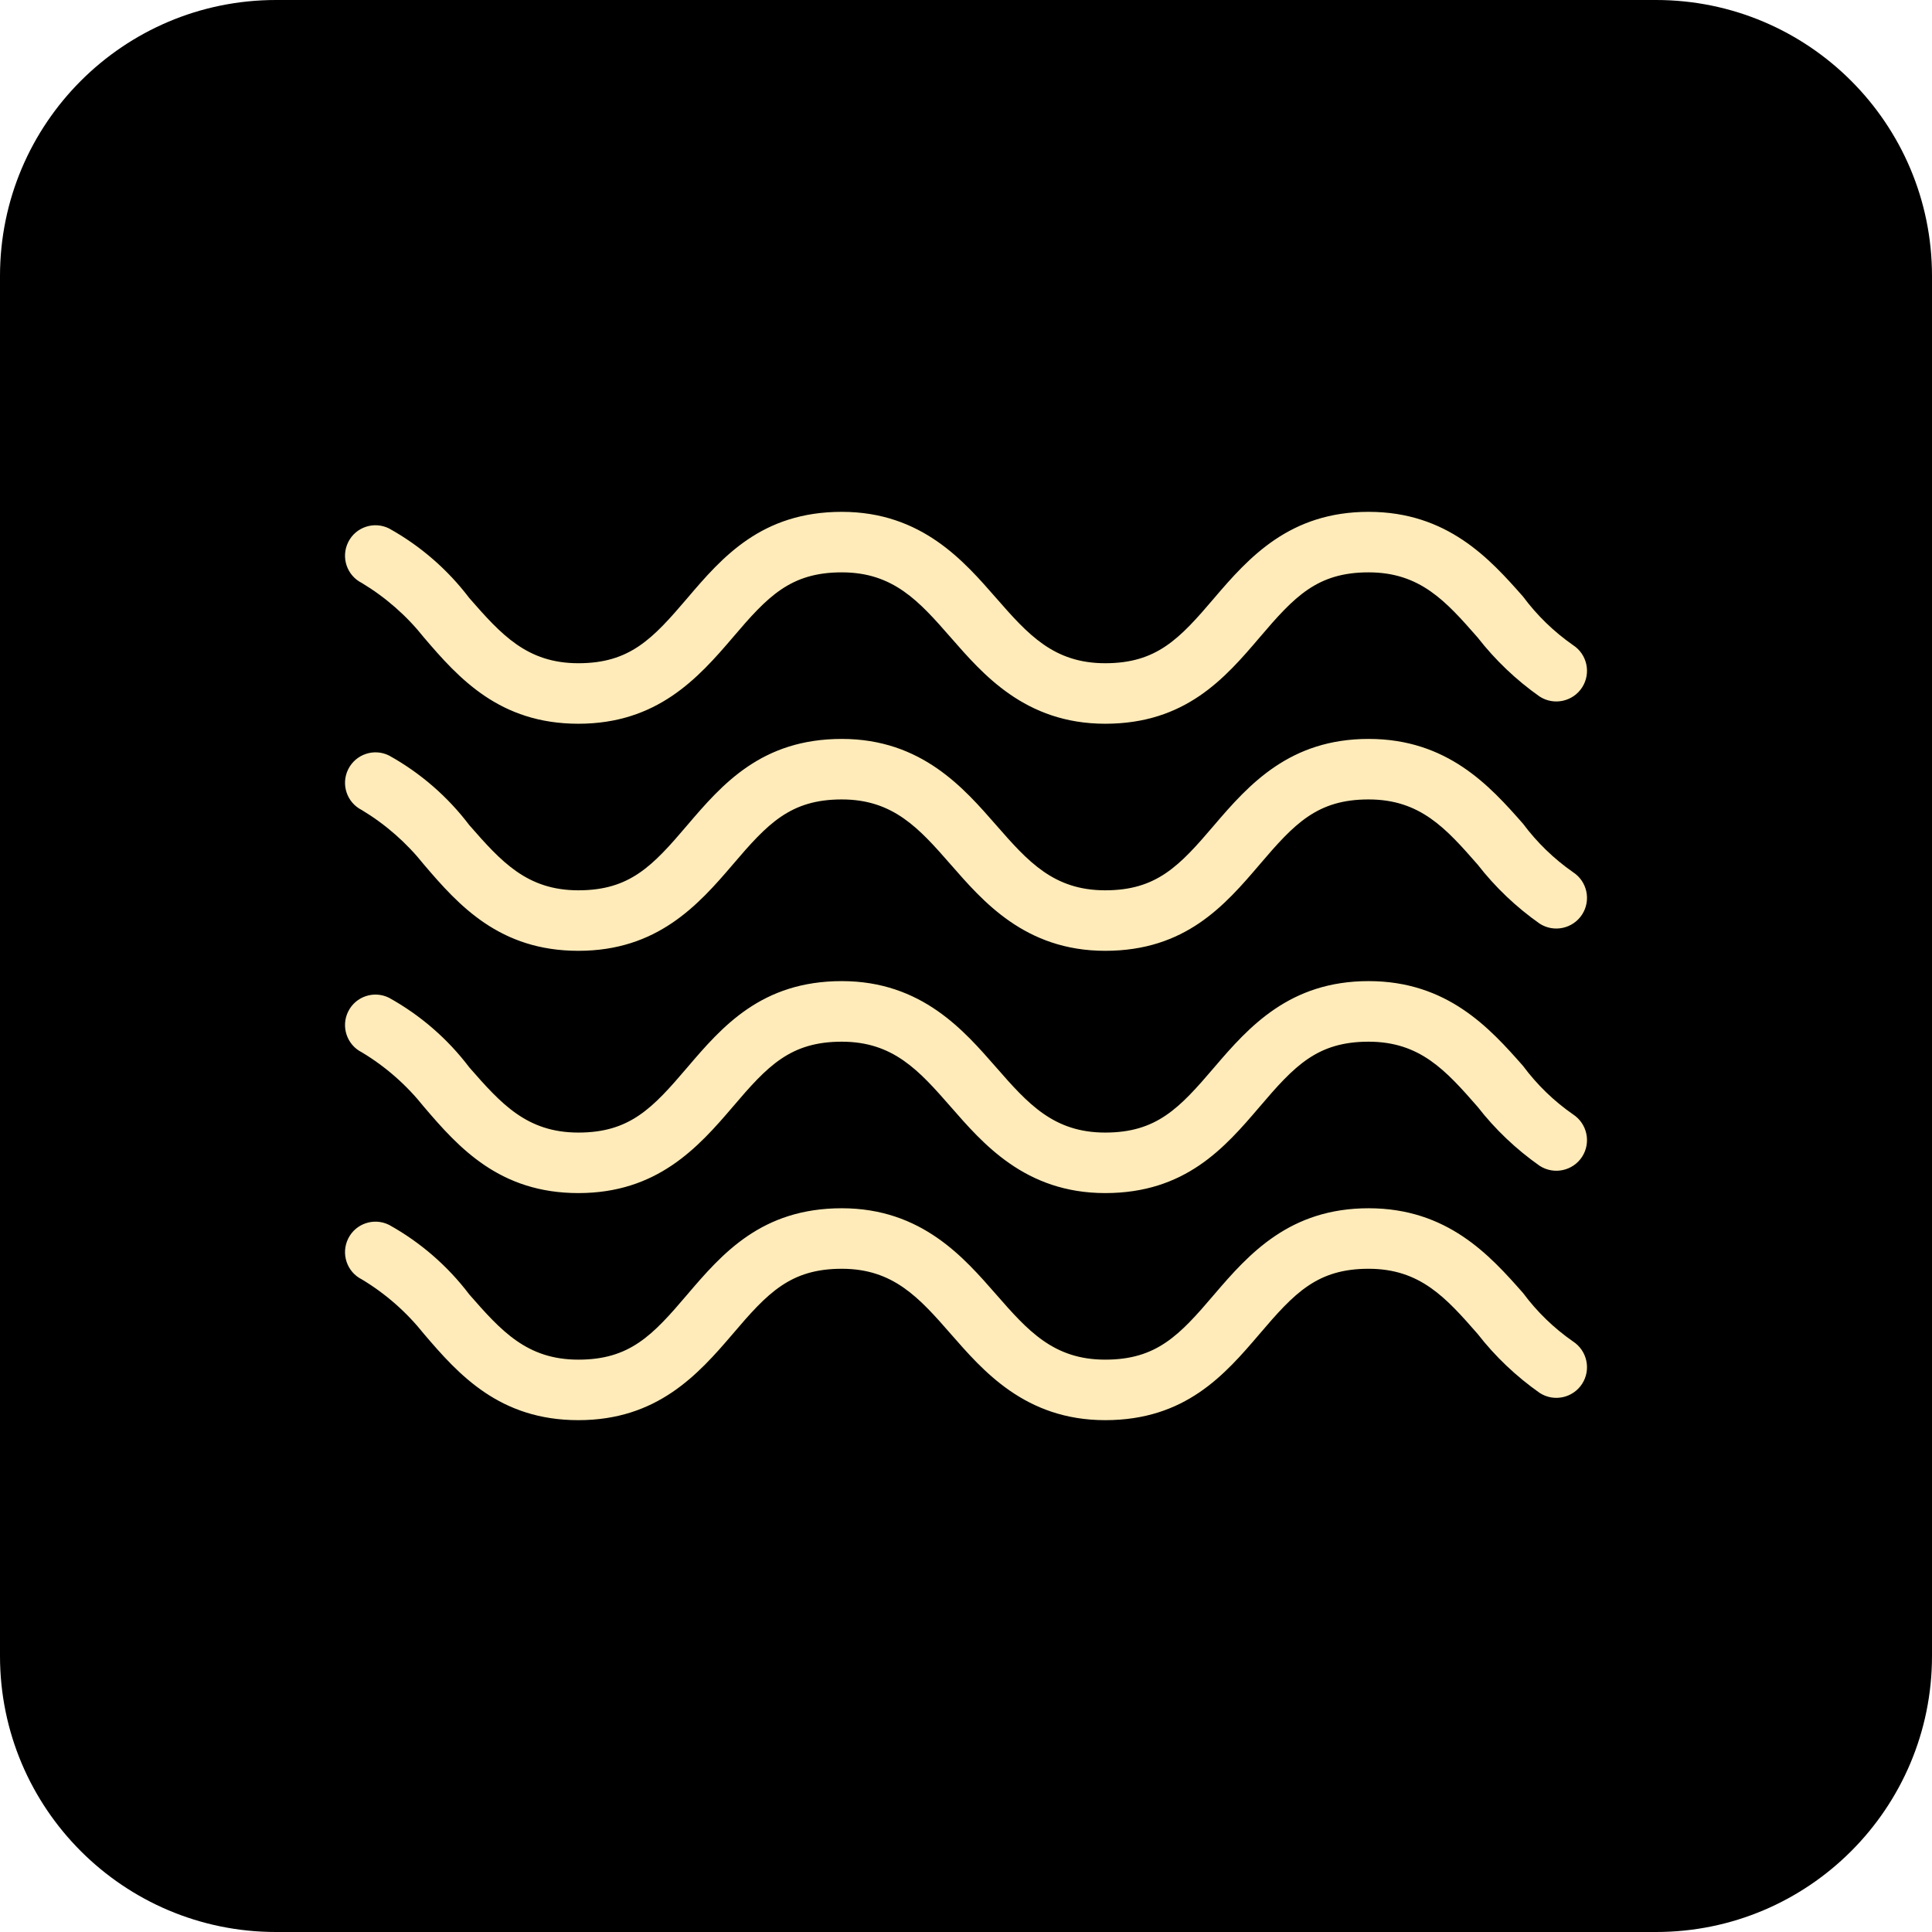
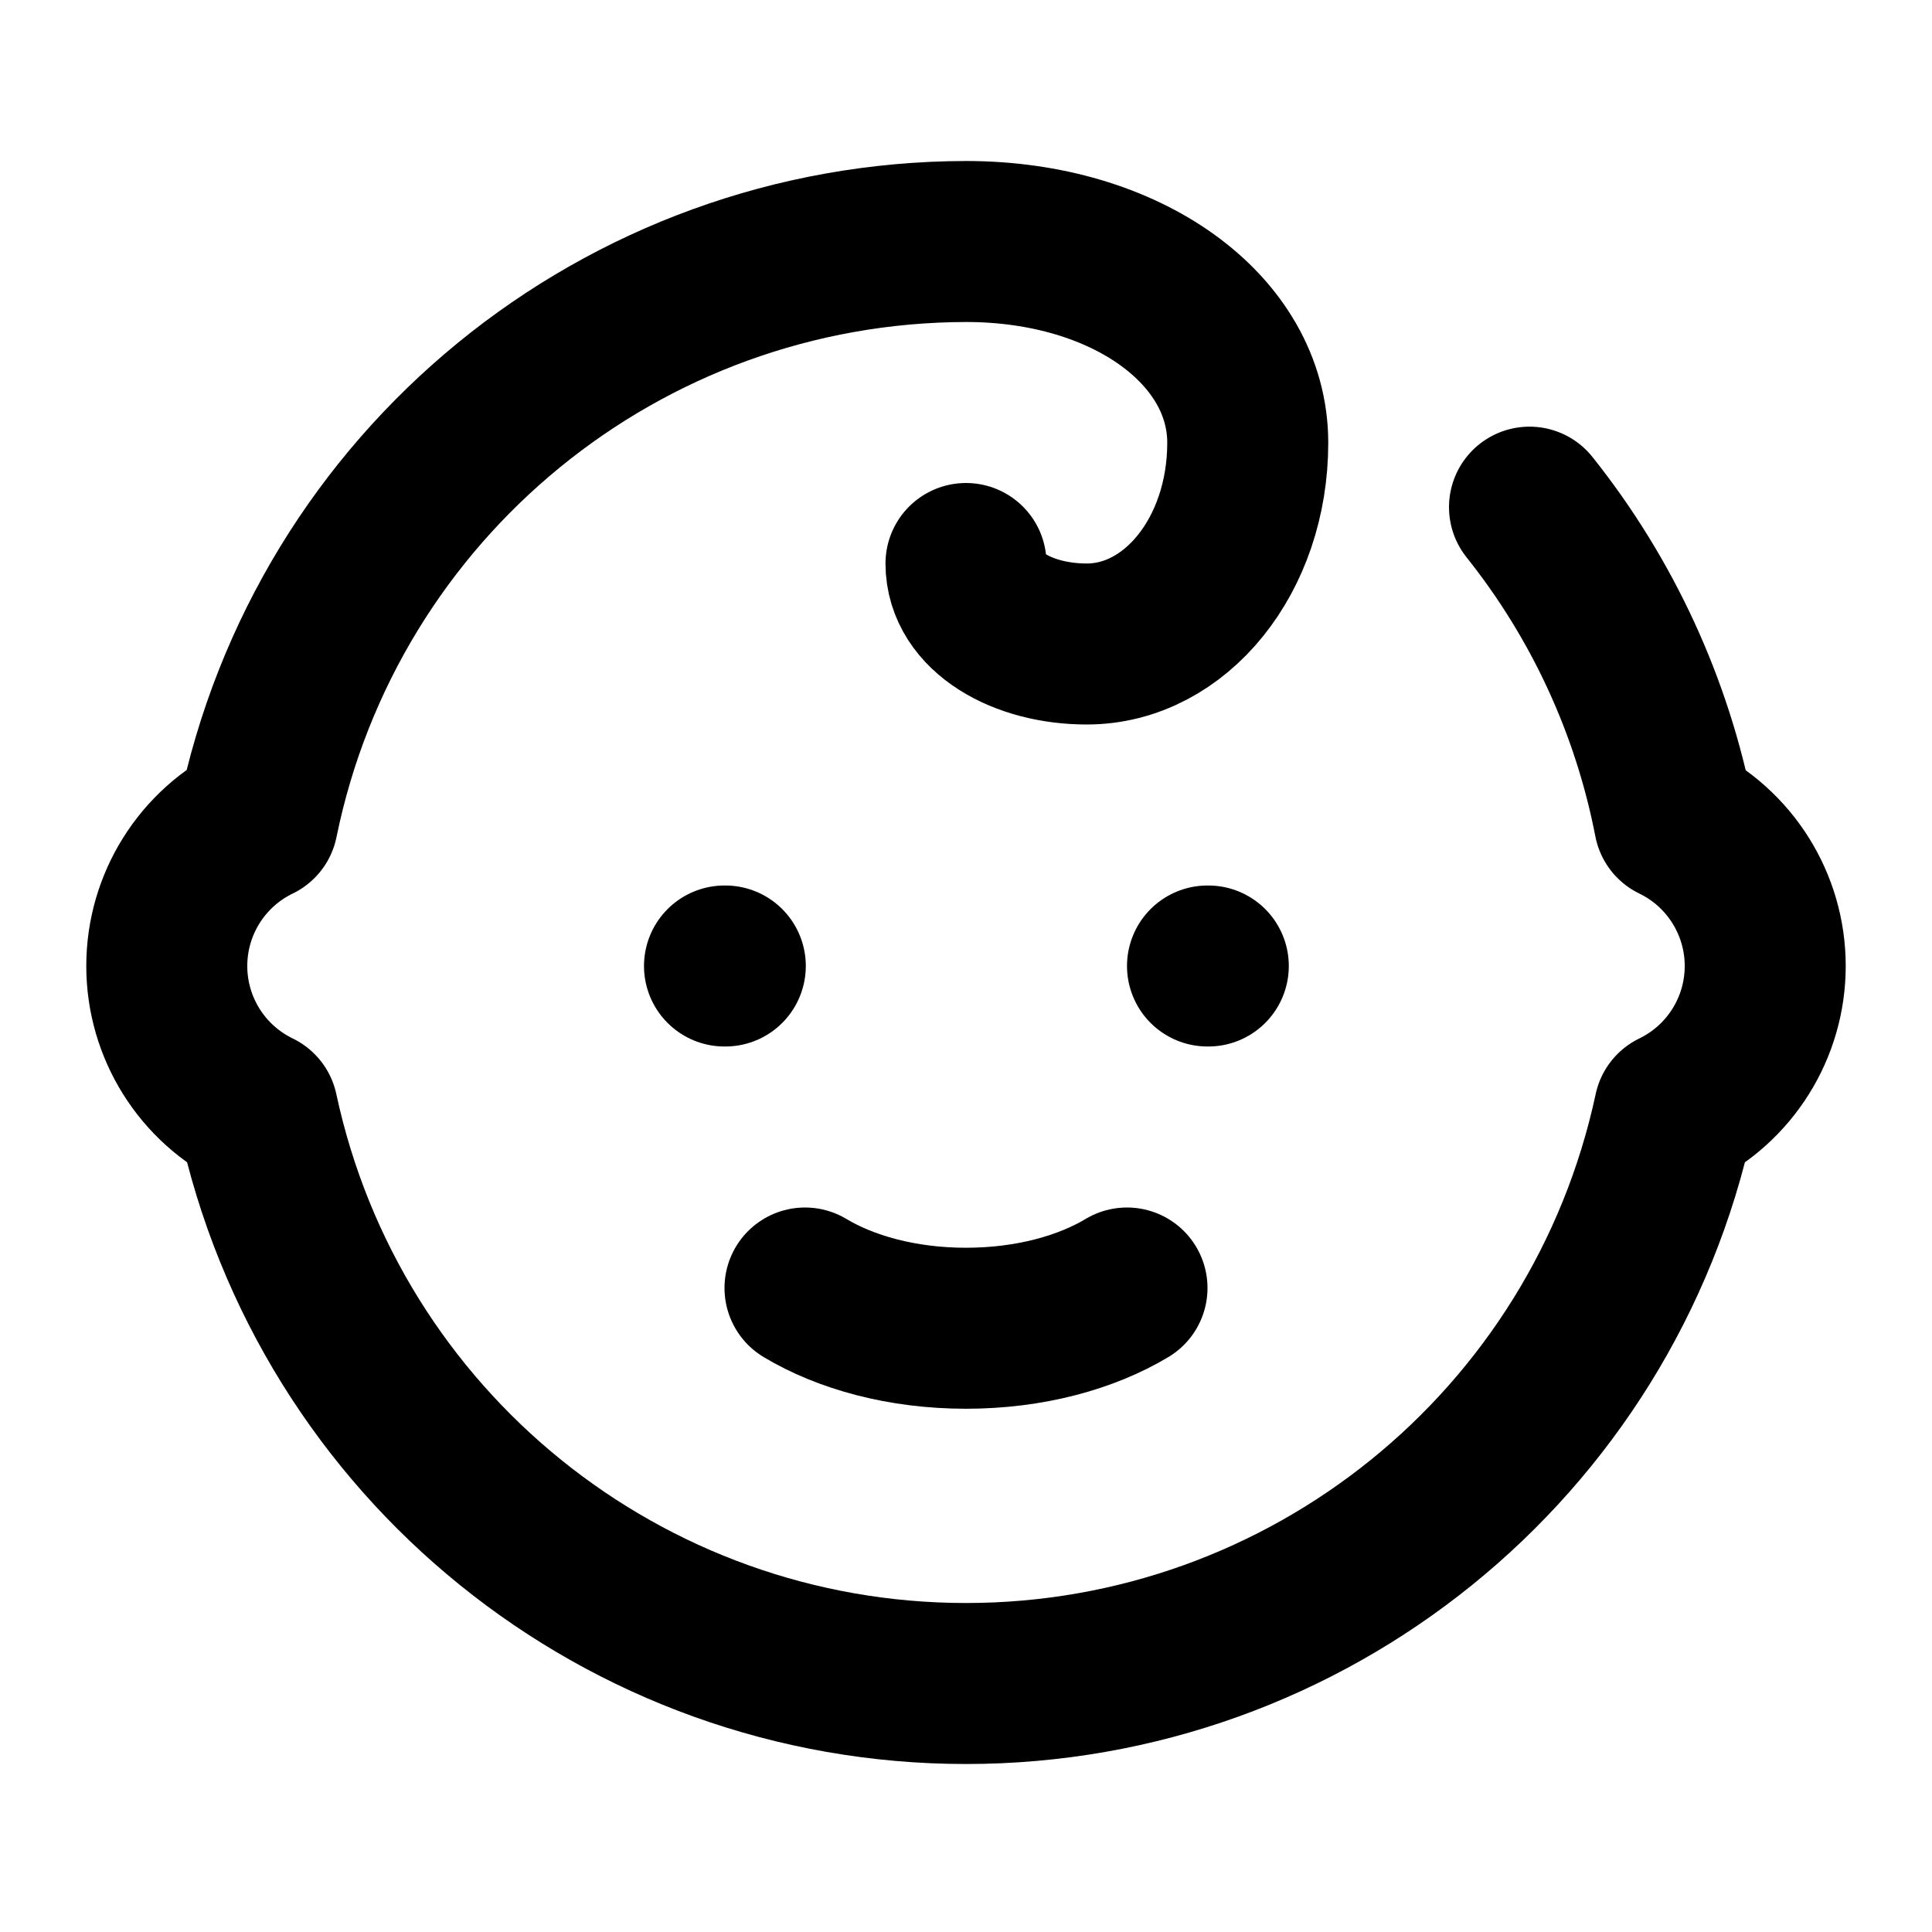
- <svg xmlns="http://www.w3.org/2000/svg" width="28" height="28" viewBox="0 0 28 28" fill="none">
-   <rect width="28" height="28" rx="4" fill="black" />
-   <path d="M22.797 19.441C22.519 19.248 22.275 19.011 22.073 18.739C21.59 18.191 20.976 17.511 19.835 17.511C18.694 17.511 18.102 18.169 17.597 18.761C17.092 19.354 16.763 19.705 16.017 19.705C15.271 19.705 14.898 19.288 14.438 18.761C13.977 18.235 13.362 17.511 12.2 17.511C11.037 17.511 10.466 18.169 9.961 18.761C9.457 19.354 9.128 19.705 8.382 19.705C7.636 19.705 7.263 19.288 6.802 18.761C6.489 18.348 6.093 18.004 5.639 17.752C5.421 17.643 5.156 17.731 5.047 17.949C4.938 18.168 5.026 18.433 5.244 18.542C5.589 18.749 5.893 19.017 6.144 19.332C6.648 19.924 7.241 20.582 8.382 20.582C9.523 20.582 10.115 19.924 10.62 19.332C11.124 18.739 11.454 18.388 12.2 18.388C12.945 18.388 13.319 18.805 13.779 19.332C14.24 19.858 14.854 20.582 16.017 20.582C17.18 20.582 17.75 19.924 18.255 19.332C18.76 18.739 19.089 18.388 19.835 18.388C20.581 18.388 20.954 18.805 21.415 19.332C21.67 19.66 21.974 19.948 22.314 20.187C22.52 20.321 22.795 20.262 22.929 20.056C23.062 19.85 23.003 19.575 22.797 19.441Z" fill="#FFEBB9" />
-   <path d="M22.797 16.15C22.519 15.957 22.275 15.72 22.073 15.448C21.59 14.9 20.976 14.219 19.835 14.219C18.694 14.219 18.102 14.878 17.597 15.47C17.092 16.062 16.763 16.414 16.017 16.414C15.271 16.414 14.898 15.997 14.438 15.47C13.977 14.944 13.362 14.219 12.2 14.219C11.037 14.219 10.466 14.878 9.961 15.47C9.457 16.062 9.128 16.414 8.382 16.414C7.636 16.414 7.263 15.997 6.802 15.47C6.489 15.056 6.093 14.713 5.639 14.461C5.421 14.352 5.156 14.44 5.047 14.658C4.938 14.876 5.026 15.142 5.244 15.251C5.589 15.458 5.893 15.726 6.144 16.041C6.648 16.633 7.241 17.291 8.382 17.291C9.523 17.291 10.115 16.633 10.62 16.041C11.124 15.448 11.454 15.097 12.2 15.097C12.945 15.097 13.319 15.514 13.779 16.041C14.24 16.567 14.854 17.291 16.017 17.291C17.18 17.291 17.75 16.633 18.255 16.041C18.76 15.448 19.089 15.097 19.835 15.097C20.581 15.097 20.954 15.514 21.415 16.041C21.67 16.369 21.974 16.657 22.314 16.896C22.52 17.029 22.795 16.971 22.929 16.765C23.062 16.559 23.003 16.284 22.797 16.15Z" fill="#FFEBB9" />
-   <path d="M22.797 12.64C22.519 12.446 22.275 12.209 22.073 11.938C21.59 11.389 20.976 10.709 19.835 10.709C18.694 10.709 18.102 11.367 17.597 11.959C17.092 12.552 16.763 12.903 16.017 12.903C15.271 12.903 14.898 12.486 14.438 11.959C13.977 11.433 13.362 10.709 12.2 10.709C11.037 10.709 10.466 11.367 9.961 11.959C9.457 12.552 9.128 12.903 8.382 12.903C7.636 12.903 7.263 12.486 6.802 11.959C6.489 11.546 6.093 11.202 5.639 10.95C5.421 10.841 5.156 10.93 5.047 11.148C4.938 11.366 5.026 11.631 5.244 11.74C5.589 11.948 5.893 12.215 6.144 12.53C6.648 13.122 7.241 13.78 8.382 13.78C9.523 13.78 10.115 13.122 10.62 12.53C11.124 11.938 11.454 11.586 12.2 11.586C12.945 11.586 13.319 12.003 13.779 12.53C14.24 13.056 14.854 13.78 16.017 13.78C17.18 13.78 17.75 13.122 18.255 12.53C18.76 11.937 19.089 11.586 19.835 11.586C20.581 11.586 20.954 12.003 21.415 12.53C21.67 12.858 21.974 13.147 22.314 13.386C22.52 13.519 22.795 13.46 22.929 13.254C23.062 13.048 23.003 12.773 22.797 12.64Z" fill="#FFEBB9" />
-   <path d="M5.244 8.449C5.589 8.657 5.894 8.924 6.144 9.239C6.649 9.831 7.241 10.489 8.382 10.489C9.523 10.489 10.115 9.831 10.62 9.239C11.124 8.646 11.454 8.295 12.2 8.295C12.946 8.295 13.319 8.712 13.779 9.239C14.24 9.765 14.854 10.489 16.017 10.489C17.18 10.489 17.751 9.831 18.255 9.239C18.76 8.646 19.089 8.295 19.835 8.295C20.581 8.295 20.954 8.712 21.415 9.239C21.671 9.567 21.974 9.856 22.314 10.095C22.52 10.228 22.796 10.169 22.929 9.963C23.062 9.757 23.003 9.482 22.797 9.349C22.519 9.155 22.275 8.918 22.073 8.646C21.59 8.098 20.976 7.418 19.835 7.418C18.694 7.418 18.102 8.076 17.597 8.668C17.093 9.261 16.763 9.612 16.017 9.612C15.271 9.612 14.898 9.195 14.438 8.668C13.977 8.142 13.363 7.418 12.2 7.418C11.037 7.418 10.466 8.076 9.962 8.668C9.457 9.261 9.128 9.612 8.382 9.612C7.636 9.612 7.263 9.195 6.802 8.668C6.489 8.255 6.093 7.911 5.639 7.659C5.421 7.55 5.156 7.638 5.047 7.856C4.938 8.075 5.026 8.34 5.244 8.449Z" fill="#FFEBB9" />
+ <svg xmlns="http://www.w3.org/2000/svg" width="24" height="24" viewBox="0 0 24 24" fill="none" stroke="currentColor" stroke-width="2" stroke-linecap="round" stroke-linejoin="round" class="lucide lucide-baby">
+   <path d="M9 12h.01" />
+   <path d="M15 12h.01" />
+   <path d="M10 16c.5.3 1.2.5 2 .5s1.5-.2 2-.5" />
+   <path d="M19 6.3a9 9 0 0 1 1.8 3.9 2 2 0 0 1 0 3.6 9 9 0 0 1-17.6 0 2 2 0 0 1 0-3.6A9 9 0 0 1 12 3c2 0 3.5 1.1 3.5 2.5s-.9 2.5-2 2.5c-.8 0-1.5-.4-1.5-1" />
</svg>
